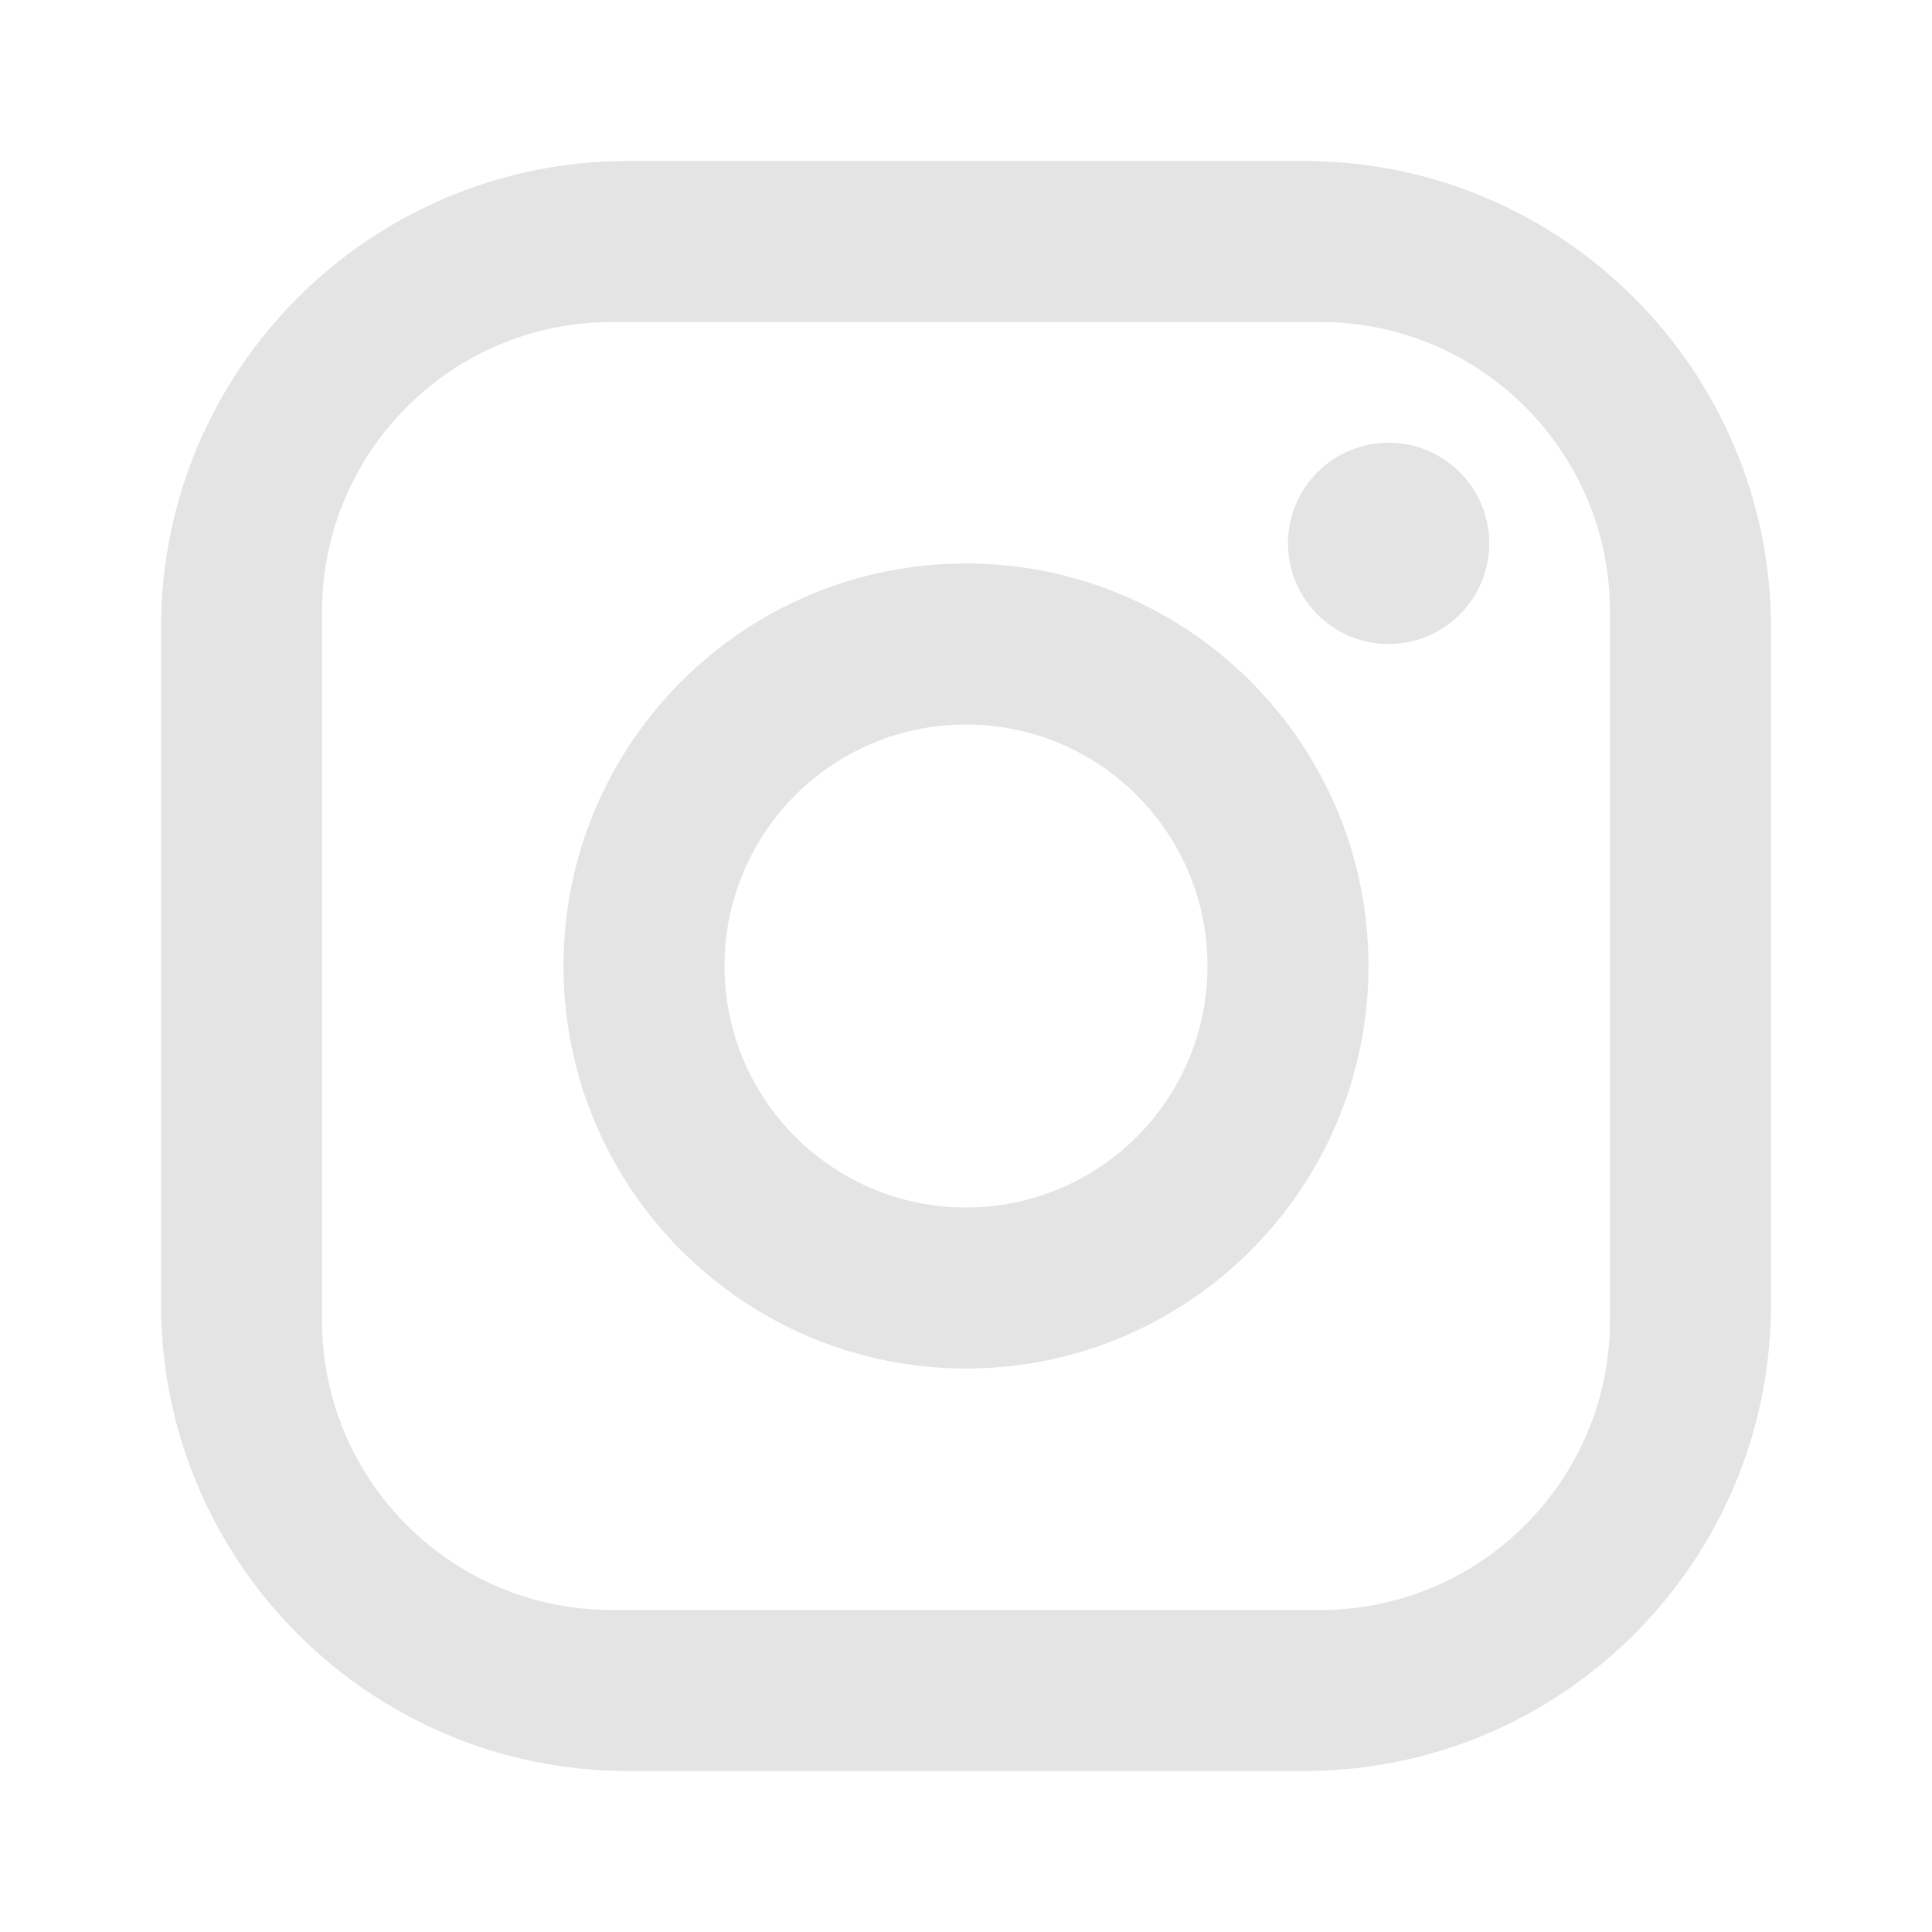
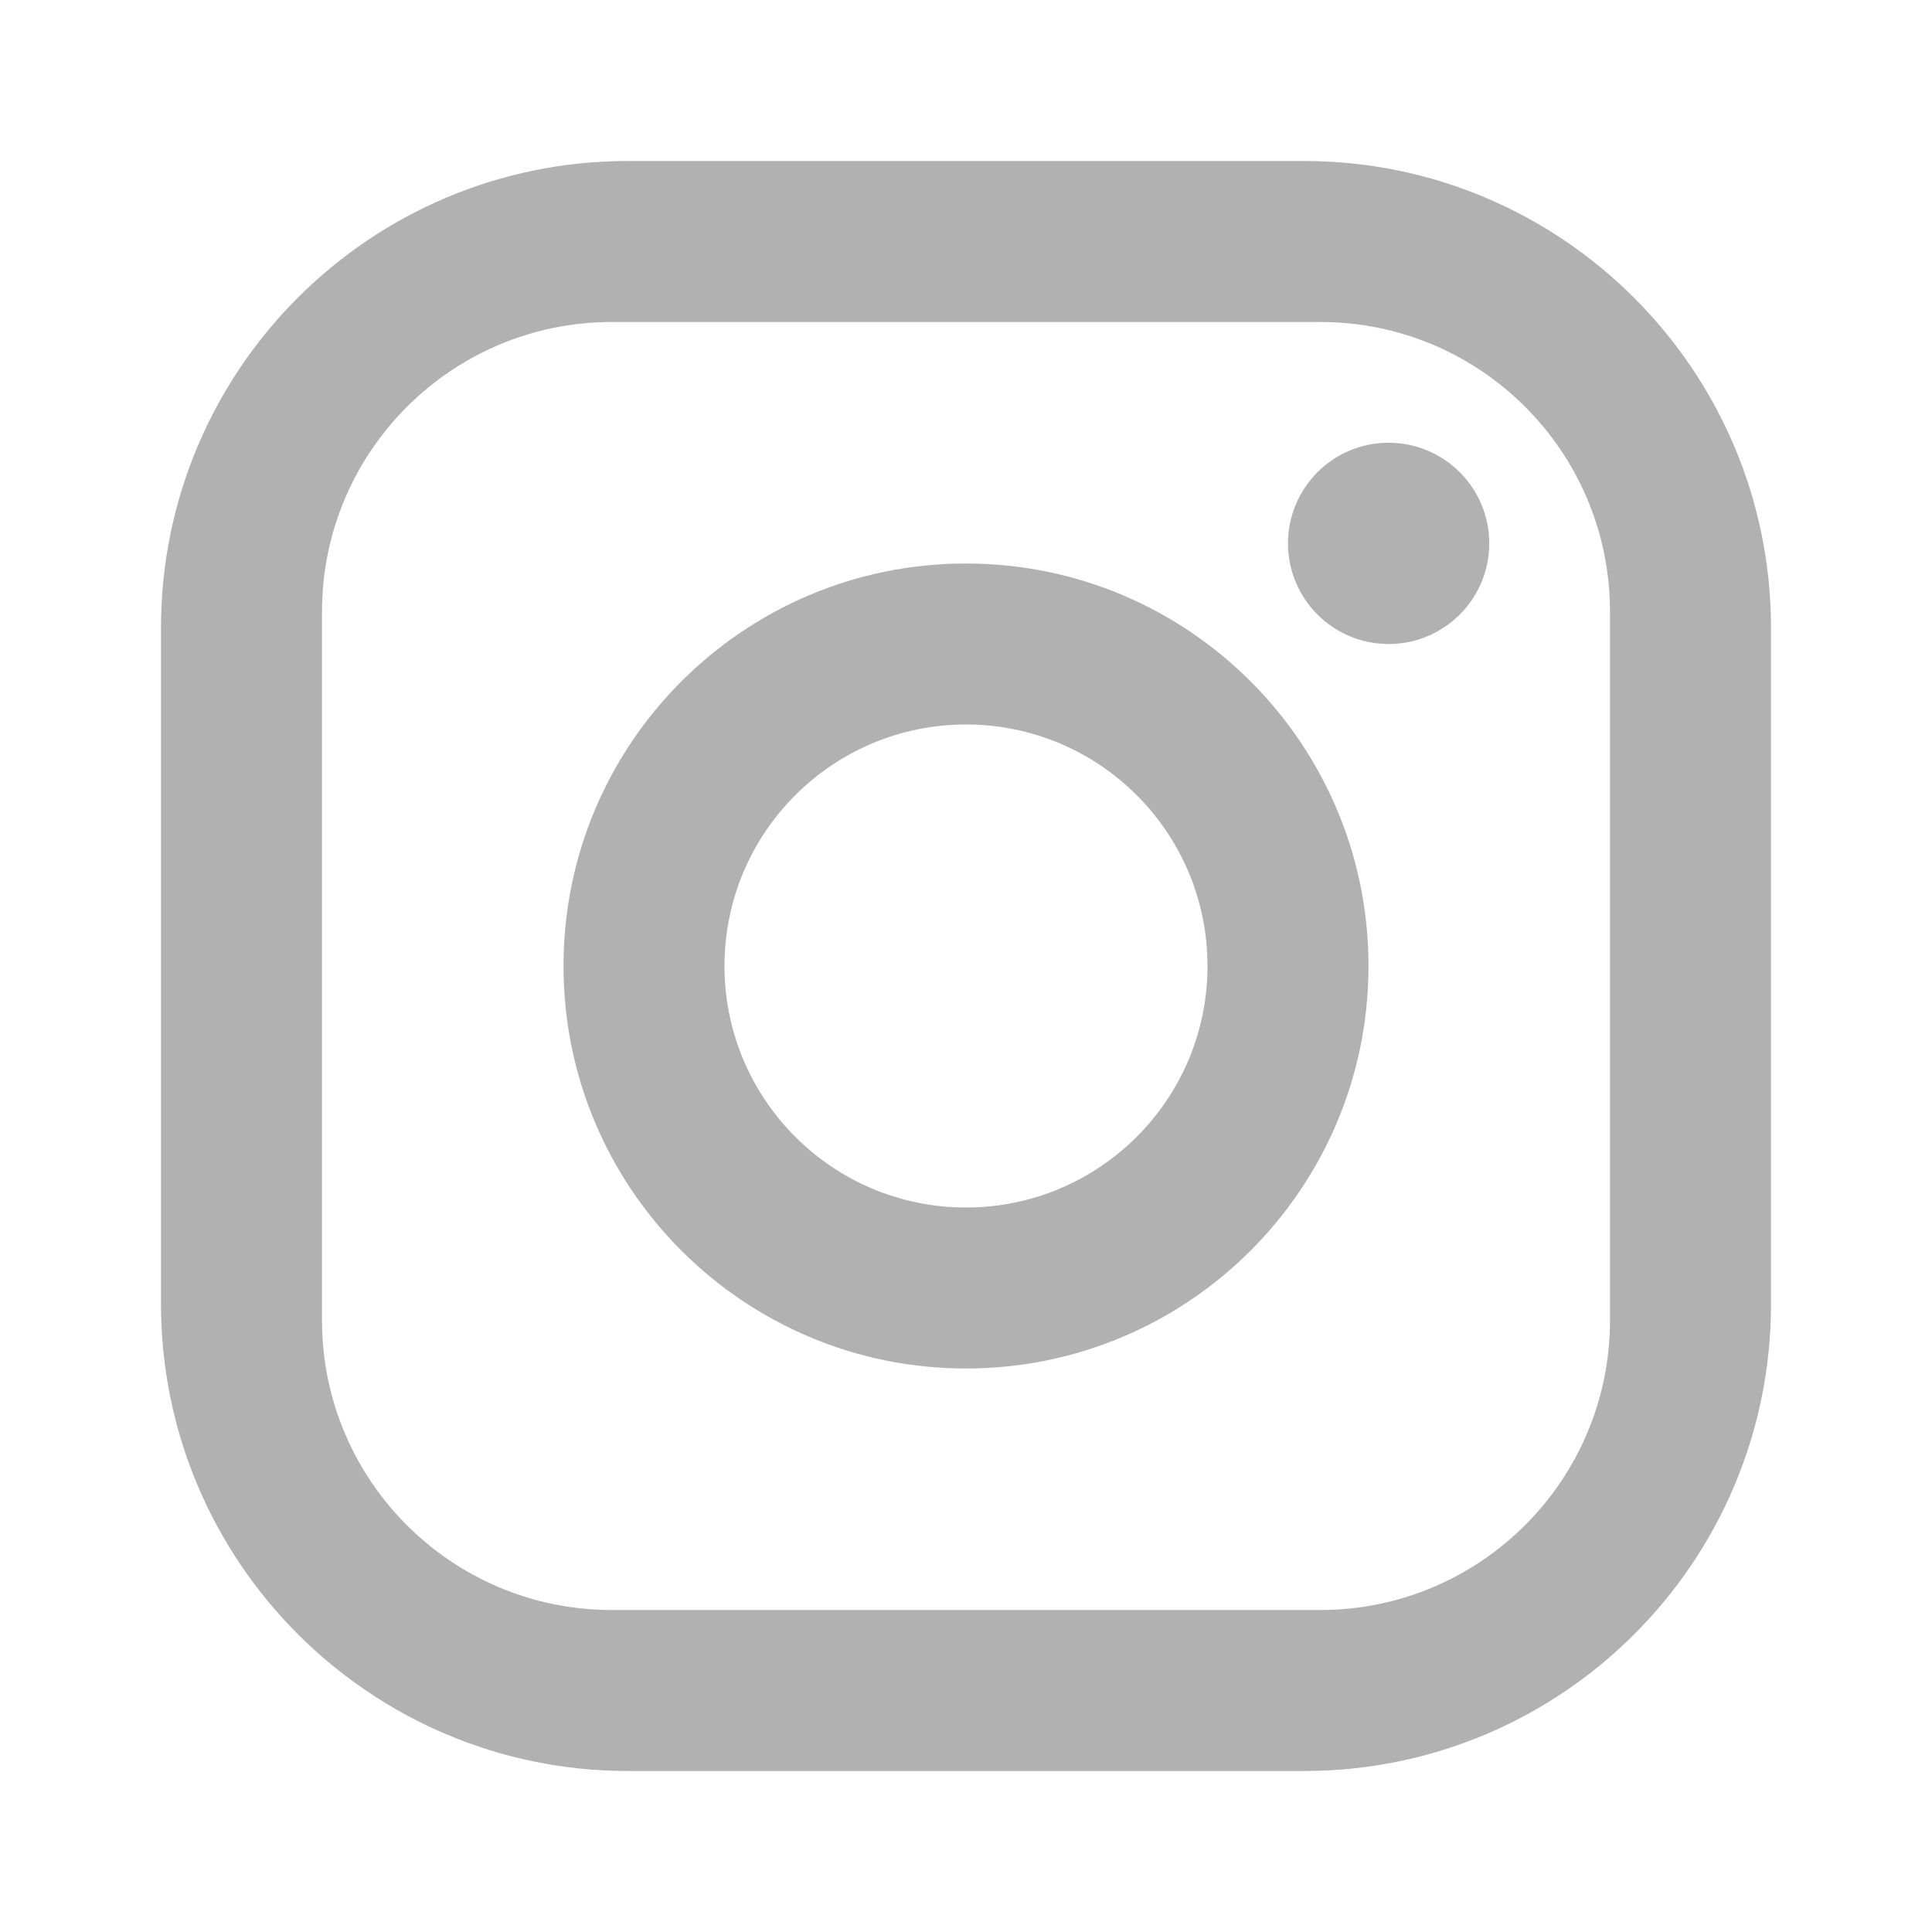
<svg xmlns="http://www.w3.org/2000/svg" width="32" height="32" viewBox="0 0 24 24">
-   <path fill="#e4e4e4" d="M7.8 2h8.4C19.4 2 22 4.6 22 7.8v8.4a5.8 5.8 0 0 1-5.8 5.8H7.8C4.6 22 2 19.4 2 16.2V7.8A5.8 5.8 0 0 1 7.8 2m-.2 2A3.6 3.6 0 0 0 4 7.6v8.8C4 18.39 5.61 20 7.6 20h8.8a3.6 3.6 0 0 0 3.6-3.6V7.6C20 5.61 18.39 4 16.4 4zm9.65 1.5a1.25 1.25 0 0 1 1.25 1.25A1.25 1.25 0 0 1 17.25 8A1.25 1.25 0 0 1 16 6.75a1.25 1.25 0 0 1 1.25-1.25M12 7a5 5 0 0 1 5 5a5 5 0 0 1-5 5a5 5 0 0 1-5-5a5 5 0 0 1 5-5m0 2a3 3 0 0 0-3 3a3 3 0 0 0 3 3a3 3 0 0 0 3-3a3 3 0 0 0-3-3" />
+   <path fill="#b1b1b1" d="M7.8 2h8.4C19.4 2 22 4.6 22 7.8v8.4a5.8 5.8 0 0 1-5.8 5.8H7.8C4.6 22 2 19.4 2 16.2V7.8A5.8 5.8 0 0 1 7.8 2m-.2 2A3.6 3.6 0 0 0 4 7.6v8.8C4 18.39 5.61 20 7.6 20h8.8a3.6 3.6 0 0 0 3.6-3.6V7.6C20 5.61 18.39 4 16.4 4zm9.65 1.5a1.25 1.25 0 0 1 1.25 1.25A1.25 1.25 0 0 1 17.25 8A1.25 1.25 0 0 1 16 6.75a1.25 1.25 0 0 1 1.25-1.25M12 7a5 5 0 0 1 5 5a5 5 0 0 1-5 5a5 5 0 0 1-5-5a5 5 0 0 1 5-5m0 2a3 3 0 0 0-3 3a3 3 0 0 0 3 3a3 3 0 0 0 3-3a3 3 0 0 0-3-3" />
</svg>
